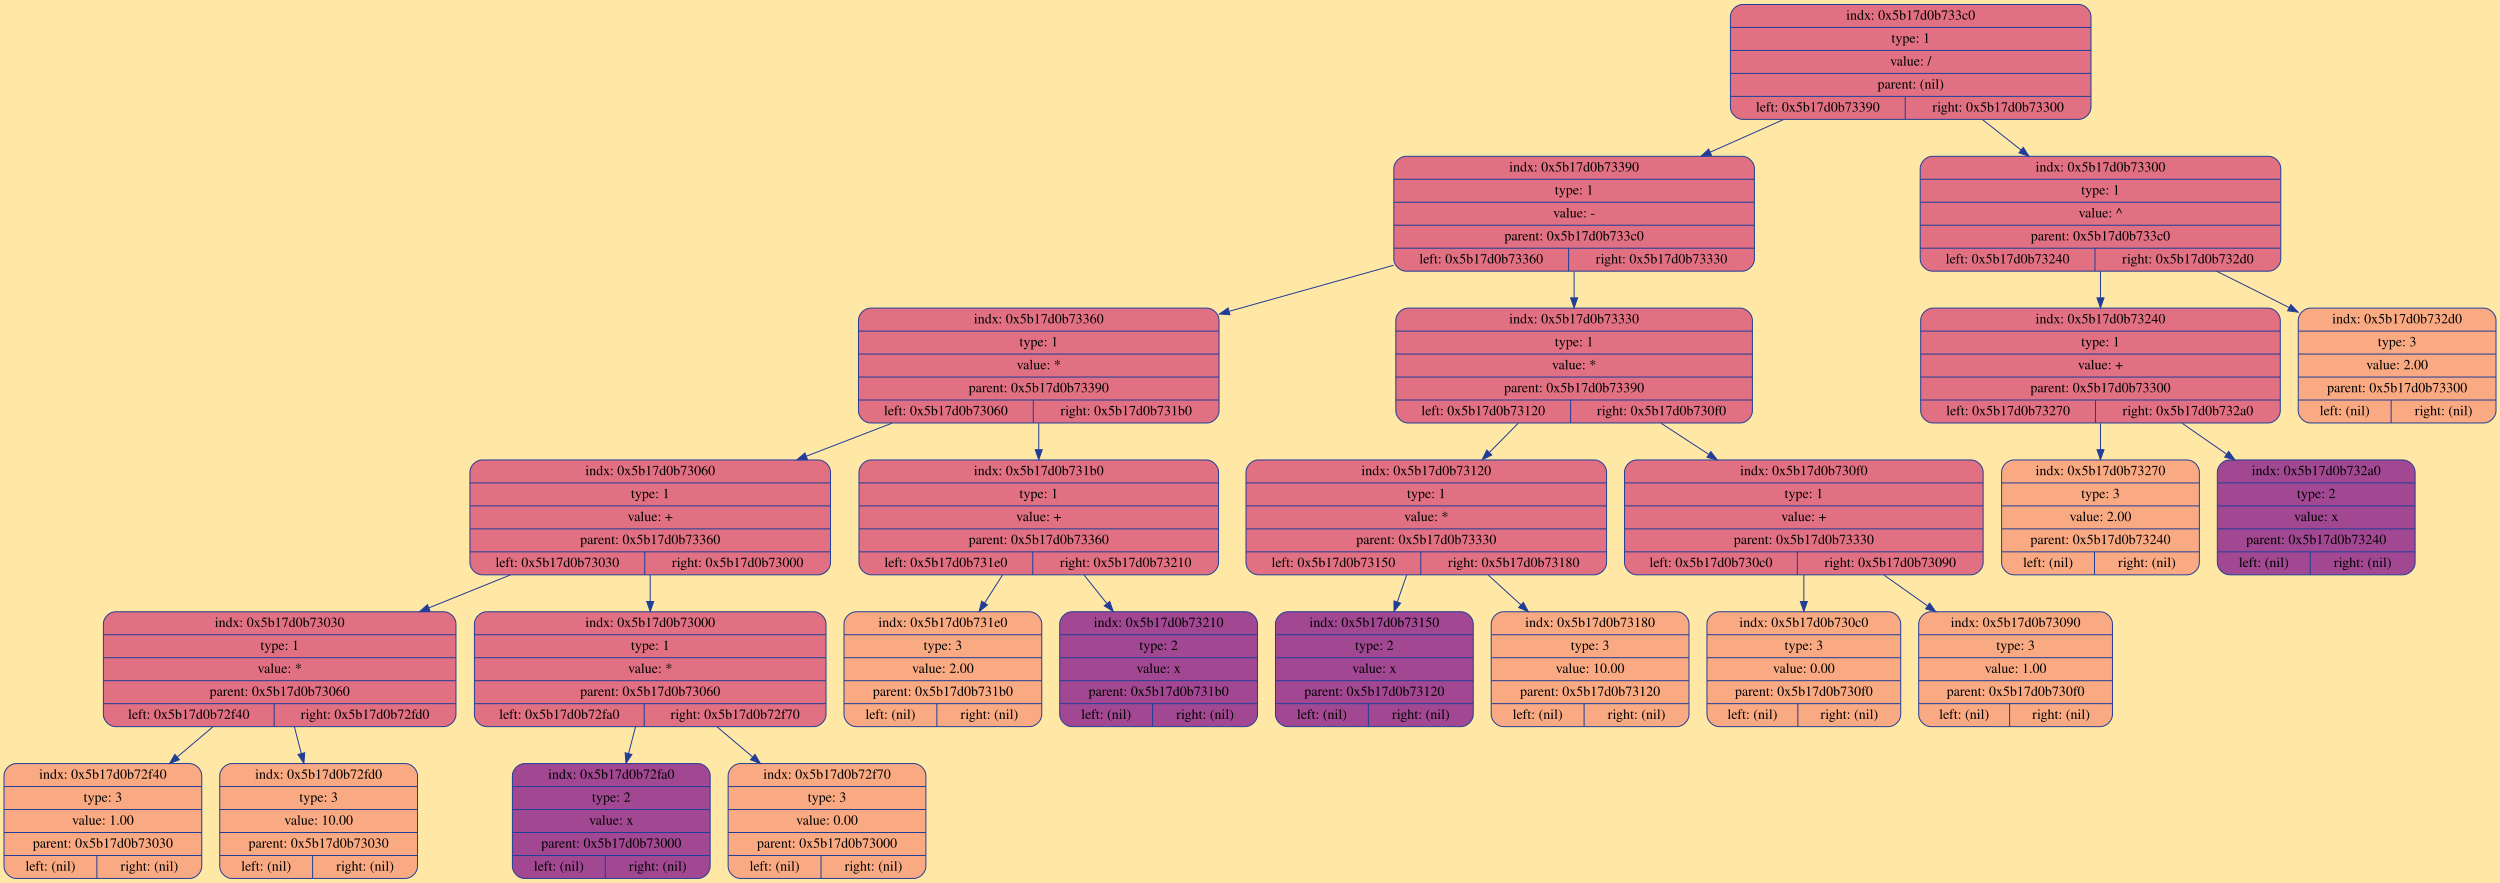
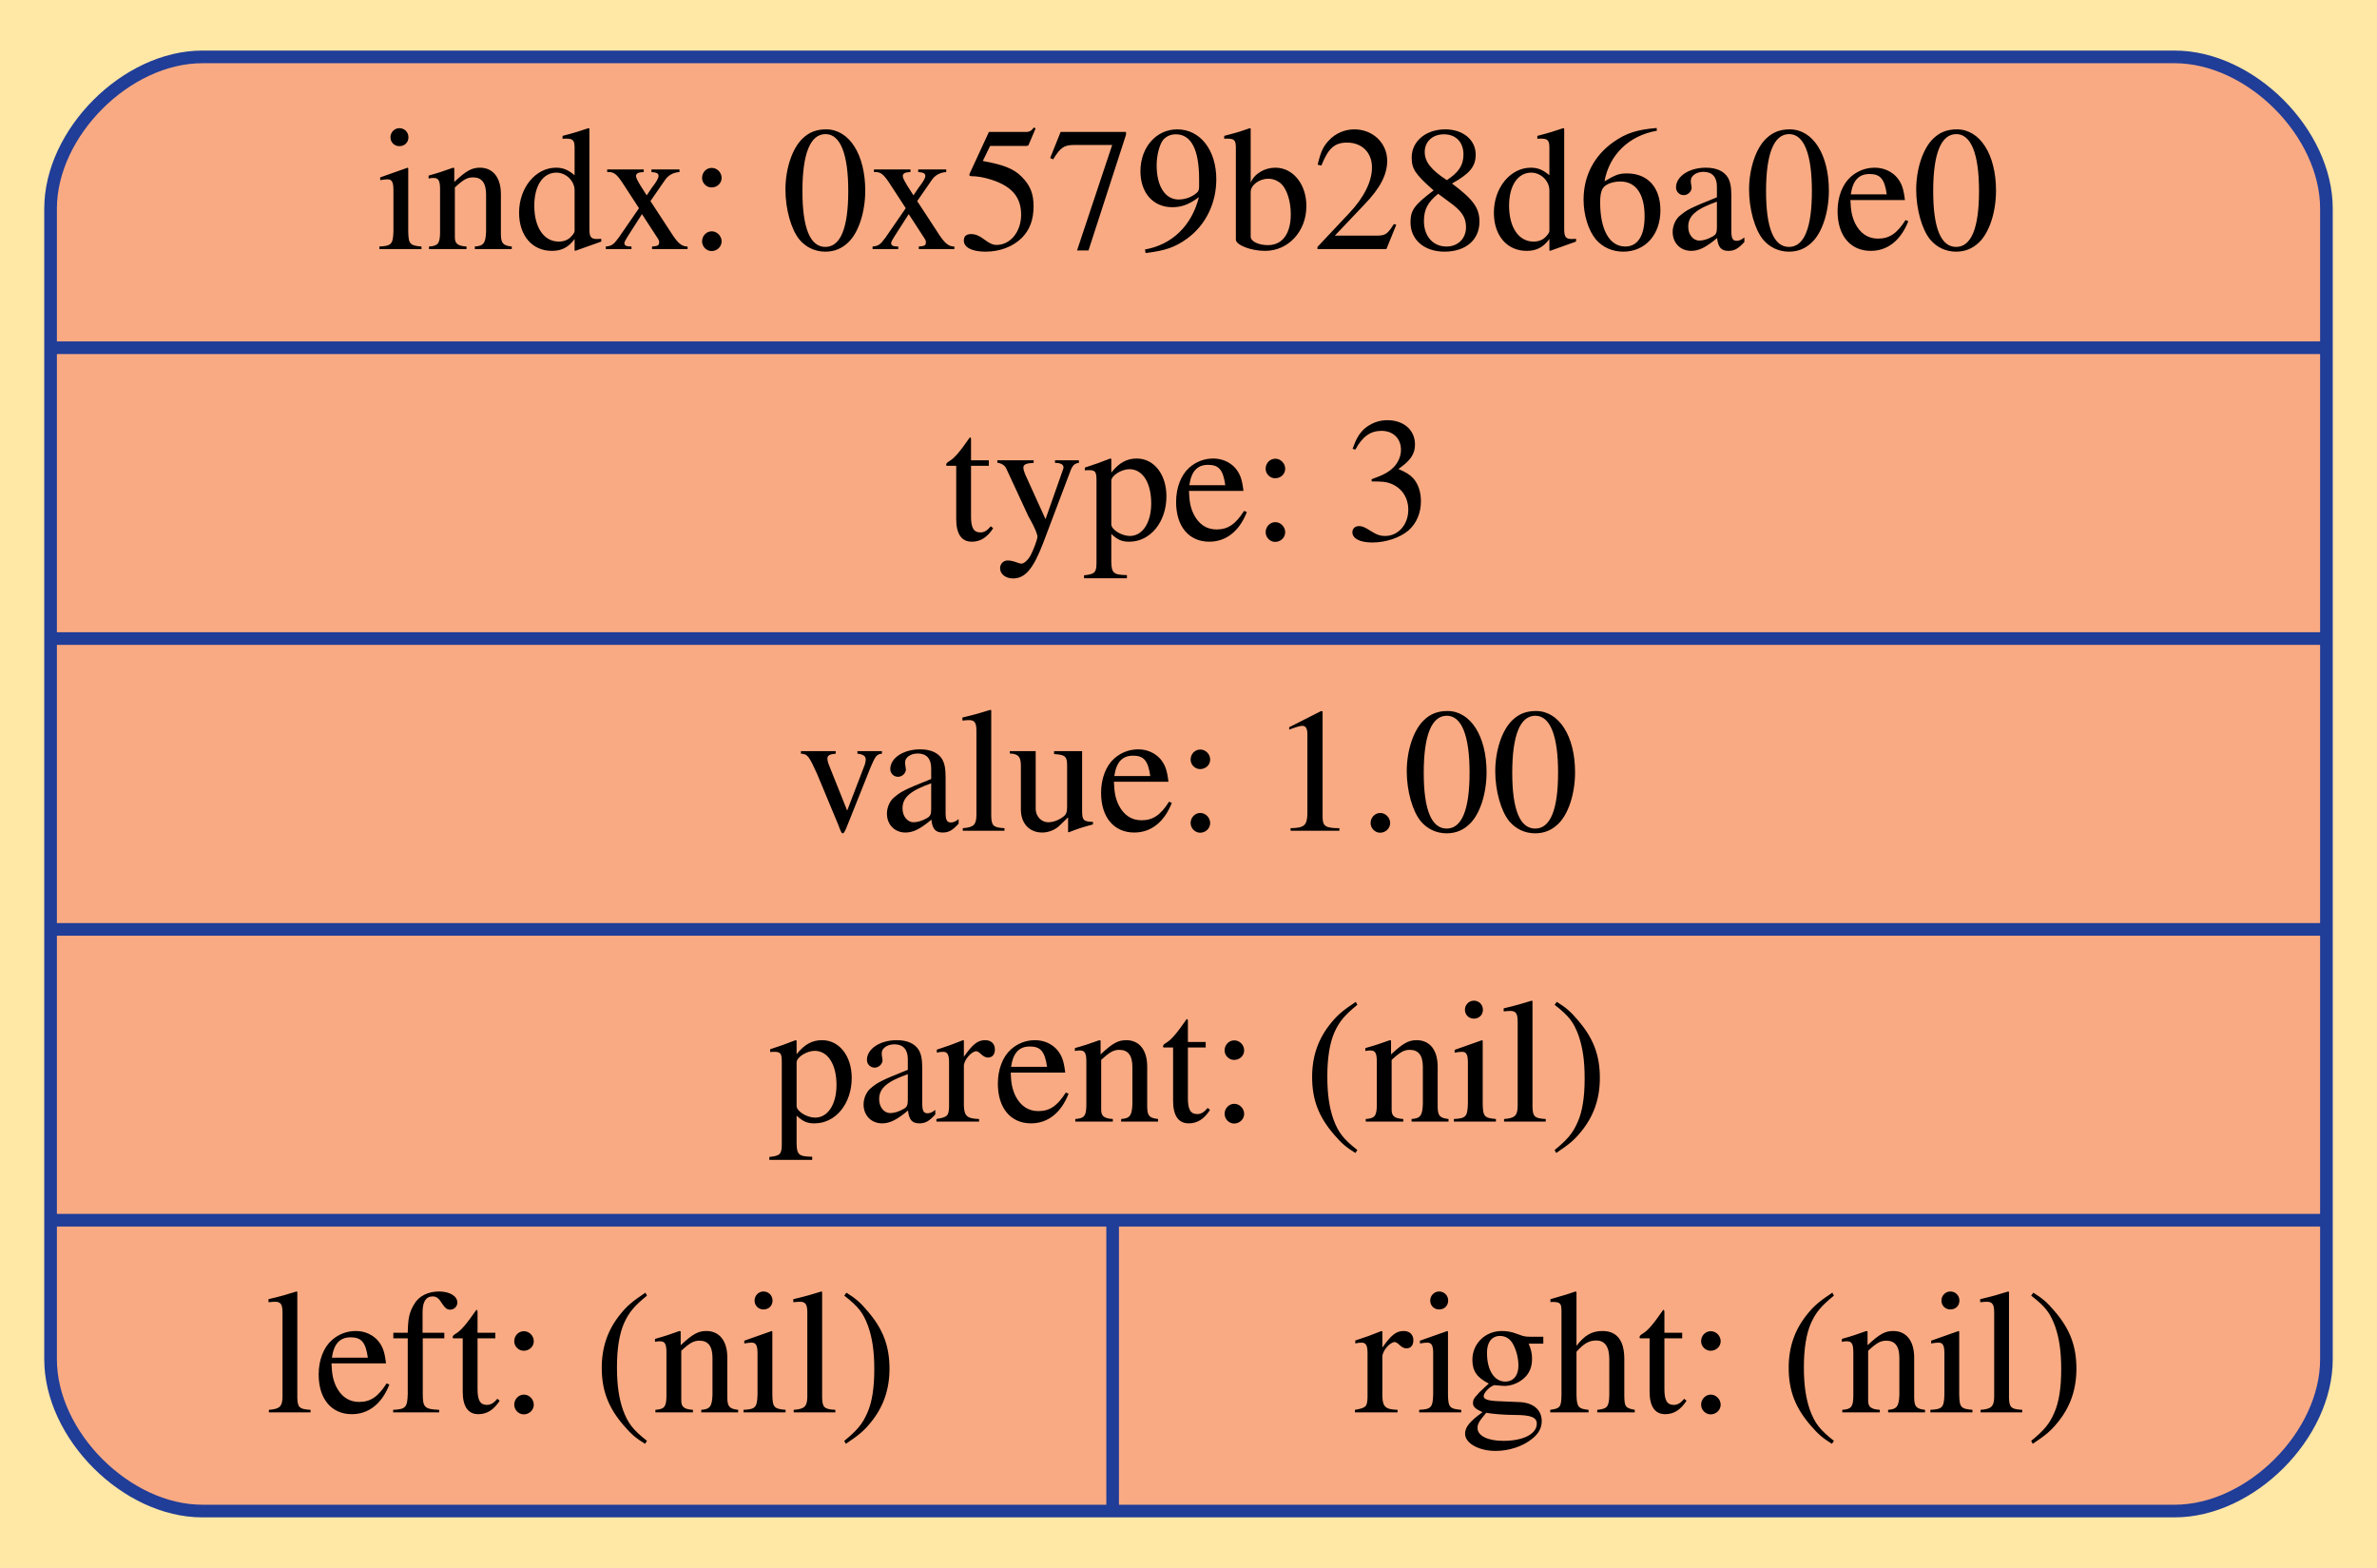
- <svg xmlns="http://www.w3.org/2000/svg" width="2503pt" height="884pt" viewBox="0.00 0.00 2503.00 884.00">
-   <g id="graph0" class="graph" transform="scale(1 1) rotate(0) translate(4 880)">
-     <polygon fill="#ffe7a5" stroke="transparent" points="-4,4 -4,-880 2499,-880 2499,4 -4,4" />
+ <svg xmlns="http://www.w3.org/2000/svg" width="188pt" height="124pt" viewBox="0.00 0.00 188.00 124.00">
+   <g id="graph0" class="graph" transform="scale(1 1) rotate(0) translate(4 120)">
+     <polygon fill="#ffe7a5" stroke="transparent" points="-4,4 -4,-120 184,-120 184,4 -4,4" />
    <g id="node1" class="node">
-       <path fill="#e07082" stroke="#203d98" d="M1740.5,-760.5C1740.5,-760.5 2077.5,-760.5 2077.5,-760.5 2083.5,-760.5 2089.5,-766.5 2089.5,-772.5 2089.5,-772.5 2089.5,-863.5 2089.5,-863.5 2089.5,-869.5 2083.5,-875.5 2077.5,-875.5 2077.5,-875.5 1740.5,-875.5 1740.5,-875.5 1734.5,-875.5 1728.5,-869.5 1728.5,-863.5 1728.5,-863.5 1728.5,-772.5 1728.5,-772.5 1728.5,-766.5 1734.5,-760.5 1740.5,-760.5" />
-       <text text-anchor="middle" x="1909" y="-860.3" font-family="Times,serif" font-size="14.00">indx: 0x5b17d0b733c0</text>
-       <polyline fill="none" stroke="#203d98" points="1728.5,-852.5 2089.5,-852.5 " />
-       <text text-anchor="middle" x="1909" y="-837.3" font-family="Times,serif" font-size="14.00">type: 1</text>
-       <polyline fill="none" stroke="#203d98" points="1728.5,-829.5 2089.5,-829.5 " />
-       <text text-anchor="middle" x="1909" y="-814.3" font-family="Times,serif" font-size="14.00">value: /</text>
-       <polyline fill="none" stroke="#203d98" points="1728.5,-806.5 2089.5,-806.5 " />
-       <text text-anchor="middle" x="1909" y="-791.3" font-family="Times,serif" font-size="14.00">parent: (nil)</text>
-       <polyline fill="none" stroke="#203d98" points="1728.5,-783.5 2089.5,-783.5 " />
-       <text text-anchor="middle" x="1816" y="-768.3" font-family="Times,serif" font-size="14.00">left: 0x5b17d0b73390</text>
-       <polyline fill="none" stroke="#203d98" points="1903.5,-760.5 1903.5,-783.5 " />
-       <text text-anchor="middle" x="1996.5" y="-768.3" font-family="Times,serif" font-size="14.00">right: 0x5b17d0b73300</text>
-     </g>
-     <g id="node2" class="node">
-       <path fill="#e07082" stroke="#203d98" d="M1403.5,-608.5C1403.5,-608.5 1740.5,-608.5 1740.5,-608.5 1746.5,-608.5 1752.5,-614.5 1752.5,-620.5 1752.5,-620.5 1752.5,-711.5 1752.5,-711.5 1752.5,-717.5 1746.5,-723.5 1740.5,-723.5 1740.5,-723.5 1403.5,-723.5 1403.5,-723.5 1397.5,-723.5 1391.5,-717.5 1391.5,-711.5 1391.5,-711.5 1391.5,-620.5 1391.5,-620.5 1391.5,-614.5 1397.5,-608.5 1403.5,-608.5" />
-       <text text-anchor="middle" x="1572" y="-708.3" font-family="Times,serif" font-size="14.00">indx: 0x5b17d0b73390</text>
-       <polyline fill="none" stroke="#203d98" points="1391.5,-700.5 1752.5,-700.5 " />
-       <text text-anchor="middle" x="1572" y="-685.3" font-family="Times,serif" font-size="14.00">type: 1</text>
-       <polyline fill="none" stroke="#203d98" points="1391.5,-677.5 1752.5,-677.5 " />
-       <text text-anchor="middle" x="1572" y="-662.3" font-family="Times,serif" font-size="14.00">value: -</text>
-       <polyline fill="none" stroke="#203d98" points="1391.5,-654.5 1752.5,-654.5 " />
-       <text text-anchor="middle" x="1572" y="-639.3" font-family="Times,serif" font-size="14.00">parent: 0x5b17d0b733c0</text>
-       <polyline fill="none" stroke="#203d98" points="1391.5,-631.5 1752.5,-631.5 " />
-       <text text-anchor="middle" x="1479" y="-616.3" font-family="Times,serif" font-size="14.00">left: 0x5b17d0b73360</text>
-       <polyline fill="none" stroke="#203d98" points="1566.5,-608.5 1566.5,-631.5 " />
-       <text text-anchor="middle" x="1659.5" y="-616.3" font-family="Times,serif" font-size="14.00">right: 0x5b17d0b73330</text>
-     </g>
-     <g id="edge1" class="edge">
-       <path fill="none" stroke="#203d98" d="M1781.59,-760.29C1757.63,-749.62 1732.48,-738.43 1708.26,-727.65" />
-       <polygon fill="#203d98" stroke="#203d98" points="1709.59,-724.41 1699.03,-723.54 1706.74,-730.8 1709.59,-724.41" />
-     </g>
-     <g id="node21" class="node">
-       <path fill="#e07082" stroke="#203d98" d="M1930.5,-608.5C1930.5,-608.5 2267.5,-608.5 2267.5,-608.5 2273.5,-608.5 2279.5,-614.5 2279.5,-620.5 2279.5,-620.5 2279.5,-711.5 2279.5,-711.5 2279.5,-717.5 2273.5,-723.5 2267.5,-723.5 2267.5,-723.5 1930.5,-723.5 1930.5,-723.5 1924.5,-723.5 1918.5,-717.5 1918.5,-711.5 1918.5,-711.5 1918.5,-620.5 1918.5,-620.5 1918.5,-614.5 1924.5,-608.5 1930.5,-608.5" />
-       <text text-anchor="middle" x="2099" y="-708.3" font-family="Times,serif" font-size="14.00">indx: 0x5b17d0b73300</text>
-       <polyline fill="none" stroke="#203d98" points="1918.5,-700.5 2279.5,-700.5 " />
-       <text text-anchor="middle" x="2099" y="-685.3" font-family="Times,serif" font-size="14.00">type: 1</text>
-       <polyline fill="none" stroke="#203d98" points="1918.5,-677.5 2279.5,-677.5 " />
-       <text text-anchor="middle" x="2099" y="-662.3" font-family="Times,serif" font-size="14.00">value: ^</text>
-       <polyline fill="none" stroke="#203d98" points="1918.5,-654.5 2279.5,-654.5 " />
-       <text text-anchor="middle" x="2099" y="-639.3" font-family="Times,serif" font-size="14.00">parent: 0x5b17d0b733c0</text>
-       <polyline fill="none" stroke="#203d98" points="1918.5,-631.5 2279.5,-631.5 " />
-       <text text-anchor="middle" x="2006" y="-616.3" font-family="Times,serif" font-size="14.00">left: 0x5b17d0b73240</text>
-       <polyline fill="none" stroke="#203d98" points="2093.5,-608.5 2093.5,-631.5 " />
-       <text text-anchor="middle" x="2186.5" y="-616.3" font-family="Times,serif" font-size="14.00">right: 0x5b17d0b732d0</text>
-     </g>
-     <g id="edge20" class="edge">
-       <path fill="none" stroke="#203d98" d="M1980.83,-760.29C1993.45,-750.33 2006.65,-739.91 2019.46,-729.79" />
-       <polygon fill="#203d98" stroke="#203d98" points="2021.7,-732.48 2027.38,-723.54 2017.37,-726.99 2021.7,-732.48" />
-     </g>
-     <g id="node3" class="node">
-       <path fill="#e07082" stroke="#203d98" d="M867.5,-456.5C867.5,-456.5 1204.5,-456.5 1204.5,-456.5 1210.5,-456.5 1216.5,-462.5 1216.5,-468.5 1216.5,-468.5 1216.5,-559.5 1216.5,-559.5 1216.5,-565.5 1210.5,-571.5 1204.5,-571.5 1204.5,-571.5 867.5,-571.5 867.5,-571.5 861.5,-571.5 855.5,-565.5 855.5,-559.5 855.5,-559.5 855.5,-468.5 855.5,-468.5 855.5,-462.5 861.5,-456.5 867.5,-456.5" />
-       <text text-anchor="middle" x="1036" y="-556.3" font-family="Times,serif" font-size="14.00">indx: 0x5b17d0b73360</text>
-       <polyline fill="none" stroke="#203d98" points="855.5,-548.5 1216.5,-548.5 " />
-       <text text-anchor="middle" x="1036" y="-533.3" font-family="Times,serif" font-size="14.00">type: 1</text>
-       <polyline fill="none" stroke="#203d98" points="855.5,-525.5 1216.5,-525.5 " />
-       <text text-anchor="middle" x="1036" y="-510.3" font-family="Times,serif" font-size="14.00">value: *</text>
-       <polyline fill="none" stroke="#203d98" points="855.5,-502.5 1216.5,-502.5 " />
-       <text text-anchor="middle" x="1036" y="-487.3" font-family="Times,serif" font-size="14.00">parent: 0x5b17d0b73390</text>
-       <polyline fill="none" stroke="#203d98" points="855.5,-479.5 1216.5,-479.5 " />
-       <text text-anchor="middle" x="943" y="-464.3" font-family="Times,serif" font-size="14.00">left: 0x5b17d0b73060</text>
-       <polyline fill="none" stroke="#203d98" points="1030.5,-456.5 1030.5,-479.5 " />
-       <text text-anchor="middle" x="1123.5" y="-464.3" font-family="Times,serif" font-size="14.00">right: 0x5b17d0b731b0</text>
-     </g>
-     <g id="edge2" class="edge">
-       <path fill="none" stroke="#203d98" d="M1391.28,-614.43C1338.35,-599.61 1280.32,-583.37 1226.79,-568.39" />
-       <polygon fill="#203d98" stroke="#203d98" points="1227.42,-564.93 1216.84,-565.61 1225.53,-571.68 1227.42,-564.93" />
-     </g>
-     <g id="node14" class="node">
-       <path fill="#e07082" stroke="#203d98" d="M1405.5,-456.5C1405.5,-456.5 1738.5,-456.5 1738.5,-456.5 1744.5,-456.5 1750.5,-462.5 1750.5,-468.5 1750.5,-468.5 1750.5,-559.5 1750.5,-559.5 1750.5,-565.5 1744.5,-571.5 1738.5,-571.5 1738.5,-571.5 1405.5,-571.5 1405.5,-571.5 1399.5,-571.5 1393.5,-565.5 1393.5,-559.5 1393.5,-559.5 1393.5,-468.5 1393.5,-468.5 1393.5,-462.5 1399.5,-456.5 1405.5,-456.5" />
-       <text text-anchor="middle" x="1572" y="-556.3" font-family="Times,serif" font-size="14.00">indx: 0x5b17d0b73330</text>
-       <polyline fill="none" stroke="#203d98" points="1393.5,-548.5 1750.5,-548.5 " />
-       <text text-anchor="middle" x="1572" y="-533.3" font-family="Times,serif" font-size="14.00">type: 1</text>
-       <polyline fill="none" stroke="#203d98" points="1393.5,-525.5 1750.5,-525.5 " />
-       <text text-anchor="middle" x="1572" y="-510.3" font-family="Times,serif" font-size="14.00">value: *</text>
-       <polyline fill="none" stroke="#203d98" points="1393.5,-502.5 1750.5,-502.5 " />
-       <text text-anchor="middle" x="1572" y="-487.3" font-family="Times,serif" font-size="14.00">parent: 0x5b17d0b73390</text>
-       <polyline fill="none" stroke="#203d98" points="1393.5,-479.5 1750.5,-479.5 " />
-       <text text-anchor="middle" x="1481" y="-464.3" font-family="Times,serif" font-size="14.00">left: 0x5b17d0b73120</text>
-       <polyline fill="none" stroke="#203d98" points="1568.5,-456.5 1568.5,-479.5 " />
-       <text text-anchor="middle" x="1659.5" y="-464.3" font-family="Times,serif" font-size="14.00">right: 0x5b17d0b730f0</text>
-     </g>
-     <g id="edge13" class="edge">
-       <path fill="none" stroke="#203d98" d="M1572,-608.29C1572,-599.7 1572,-590.78 1572,-582" />
-       <polygon fill="#203d98" stroke="#203d98" points="1575.5,-581.79 1572,-571.79 1568.5,-581.79 1575.5,-581.79" />
-     </g>
-     <g id="node4" class="node">
-       <path fill="#e07082" stroke="#203d98" d="M478.5,-304.5C478.5,-304.5 815.5,-304.5 815.5,-304.5 821.5,-304.5 827.5,-310.5 827.5,-316.5 827.5,-316.5 827.5,-407.5 827.5,-407.5 827.5,-413.5 821.5,-419.5 815.5,-419.5 815.5,-419.5 478.5,-419.5 478.5,-419.5 472.5,-419.5 466.5,-413.5 466.5,-407.5 466.5,-407.5 466.5,-316.5 466.5,-316.5 466.5,-310.5 472.5,-304.5 478.5,-304.5" />
-       <text text-anchor="middle" x="647" y="-404.3" font-family="Times,serif" font-size="14.00">indx: 0x5b17d0b73060</text>
-       <polyline fill="none" stroke="#203d98" points="466.5,-396.5 827.5,-396.5 " />
-       <text text-anchor="middle" x="647" y="-381.3" font-family="Times,serif" font-size="14.00">type: 1</text>
-       <polyline fill="none" stroke="#203d98" points="466.5,-373.5 827.5,-373.5 " />
-       <text text-anchor="middle" x="647" y="-358.3" font-family="Times,serif" font-size="14.00">value: +</text>
-       <polyline fill="none" stroke="#203d98" points="466.5,-350.5 827.5,-350.5 " />
-       <text text-anchor="middle" x="647" y="-335.3" font-family="Times,serif" font-size="14.00">parent: 0x5b17d0b73360</text>
-       <polyline fill="none" stroke="#203d98" points="466.5,-327.5 827.5,-327.5 " />
-       <text text-anchor="middle" x="554" y="-312.3" font-family="Times,serif" font-size="14.00">left: 0x5b17d0b73030</text>
-       <polyline fill="none" stroke="#203d98" points="641.5,-304.5 641.5,-327.5 " />
-       <text text-anchor="middle" x="734.5" y="-312.3" font-family="Times,serif" font-size="14.00">right: 0x5b17d0b73000</text>
-     </g>
-     <g id="edge3" class="edge">
-       <path fill="none" stroke="#203d98" d="M889.21,-456.4C861.17,-445.58 831.72,-434.23 803.39,-423.3" />
-       <polygon fill="#203d98" stroke="#203d98" points="804.42,-419.95 793.83,-419.62 801.9,-426.48 804.42,-419.95" />
-     </g>
-     <g id="node11" class="node">
-       <path fill="#e07082" stroke="#203d98" d="M868,-304.5C868,-304.5 1204,-304.5 1204,-304.5 1210,-304.5 1216,-310.5 1216,-316.5 1216,-316.5 1216,-407.5 1216,-407.5 1216,-413.5 1210,-419.5 1204,-419.5 1204,-419.5 868,-419.5 868,-419.5 862,-419.5 856,-413.5 856,-407.5 856,-407.5 856,-316.5 856,-316.5 856,-310.5 862,-304.5 868,-304.5" />
-       <text text-anchor="middle" x="1036" y="-404.3" font-family="Times,serif" font-size="14.00">indx: 0x5b17d0b731b0</text>
-       <polyline fill="none" stroke="#203d98" points="856,-396.5 1216,-396.5 " />
-       <text text-anchor="middle" x="1036" y="-381.3" font-family="Times,serif" font-size="14.00">type: 1</text>
-       <polyline fill="none" stroke="#203d98" points="856,-373.5 1216,-373.5 " />
-       <text text-anchor="middle" x="1036" y="-358.3" font-family="Times,serif" font-size="14.00">value: +</text>
-       <polyline fill="none" stroke="#203d98" points="856,-350.5 1216,-350.5 " />
-       <text text-anchor="middle" x="1036" y="-335.3" font-family="Times,serif" font-size="14.00">parent: 0x5b17d0b73360</text>
-       <polyline fill="none" stroke="#203d98" points="856,-327.5 1216,-327.5 " />
-       <text text-anchor="middle" x="943" y="-312.3" font-family="Times,serif" font-size="14.00">left: 0x5b17d0b731e0</text>
-       <polyline fill="none" stroke="#203d98" points="1030,-304.5 1030,-327.5 " />
-       <text text-anchor="middle" x="1123" y="-312.3" font-family="Times,serif" font-size="14.00">right: 0x5b17d0b73210</text>
-     </g>
-     <g id="edge10" class="edge">
-       <path fill="none" stroke="#203d98" d="M1036,-456.29C1036,-447.7 1036,-438.78 1036,-430" />
-       <polygon fill="#203d98" stroke="#203d98" points="1039.5,-429.79 1036,-419.79 1032.5,-429.79 1039.5,-429.79" />
-     </g>
-     <g id="node5" class="node">
-       <path fill="#e07082" stroke="#203d98" d="M111.5,-152.5C111.5,-152.5 440.5,-152.5 440.5,-152.5 446.5,-152.5 452.5,-158.5 452.5,-164.5 452.5,-164.5 452.5,-255.5 452.5,-255.5 452.5,-261.5 446.5,-267.5 440.5,-267.5 440.5,-267.5 111.5,-267.5 111.5,-267.5 105.5,-267.5 99.5,-261.5 99.5,-255.5 99.5,-255.5 99.5,-164.5 99.5,-164.5 99.5,-158.5 105.5,-152.5 111.5,-152.5" />
-       <text text-anchor="middle" x="276" y="-252.3" font-family="Times,serif" font-size="14.00">indx: 0x5b17d0b73030</text>
-       <polyline fill="none" stroke="#203d98" points="99.5,-244.5 452.5,-244.5 " />
-       <text text-anchor="middle" x="276" y="-229.3" font-family="Times,serif" font-size="14.00">type: 1</text>
-       <polyline fill="none" stroke="#203d98" points="99.5,-221.5 452.5,-221.5 " />
-       <text text-anchor="middle" x="276" y="-206.3" font-family="Times,serif" font-size="14.00">value: *</text>
-       <polyline fill="none" stroke="#203d98" points="99.5,-198.5 452.5,-198.5 " />
-       <text text-anchor="middle" x="276" y="-183.3" font-family="Times,serif" font-size="14.00">parent: 0x5b17d0b73060</text>
-       <polyline fill="none" stroke="#203d98" points="99.5,-175.5 452.5,-175.5 " />
-       <text text-anchor="middle" x="185" y="-160.3" font-family="Times,serif" font-size="14.00">left: 0x5b17d0b72f40</text>
-       <polyline fill="none" stroke="#203d98" points="270.5,-152.5 270.5,-175.5 " />
-       <text text-anchor="middle" x="361.5" y="-160.3" font-family="Times,serif" font-size="14.00">right: 0x5b17d0b72fd0</text>
-     </g>
-     <g id="edge4" class="edge">
-       <path fill="none" stroke="#203d98" d="M507.01,-304.4C480.38,-293.63 452.41,-282.33 425.5,-271.45" />
-       <polygon fill="#203d98" stroke="#203d98" points="426.61,-268.12 416.03,-267.62 423.99,-274.61 426.61,-268.12" />
-     </g>
-     <g id="node8" class="node">
-       <path fill="#e07082" stroke="#203d98" d="M483,-152.5C483,-152.5 811,-152.5 811,-152.5 817,-152.5 823,-158.5 823,-164.5 823,-164.5 823,-255.5 823,-255.5 823,-261.5 817,-267.5 811,-267.5 811,-267.5 483,-267.5 483,-267.5 477,-267.5 471,-261.5 471,-255.5 471,-255.5 471,-164.5 471,-164.5 471,-158.5 477,-152.5 483,-152.5" />
-       <text text-anchor="middle" x="647" y="-252.3" font-family="Times,serif" font-size="14.00">indx: 0x5b17d0b73000</text>
-       <polyline fill="none" stroke="#203d98" points="471,-244.5 823,-244.5 " />
-       <text text-anchor="middle" x="647" y="-229.3" font-family="Times,serif" font-size="14.00">type: 1</text>
-       <polyline fill="none" stroke="#203d98" points="471,-221.5 823,-221.5 " />
-       <text text-anchor="middle" x="647" y="-206.3" font-family="Times,serif" font-size="14.00">value: *</text>
-       <polyline fill="none" stroke="#203d98" points="471,-198.5 823,-198.5 " />
-       <text text-anchor="middle" x="647" y="-183.3" font-family="Times,serif" font-size="14.00">parent: 0x5b17d0b73060</text>
-       <polyline fill="none" stroke="#203d98" points="471,-175.5 823,-175.5 " />
-       <text text-anchor="middle" x="556" y="-160.3" font-family="Times,serif" font-size="14.00">left: 0x5b17d0b72fa0</text>
-       <polyline fill="none" stroke="#203d98" points="641,-152.5 641,-175.5 " />
-       <text text-anchor="middle" x="732" y="-160.3" font-family="Times,serif" font-size="14.00">right: 0x5b17d0b72f70</text>
-     </g>
-     <g id="edge7" class="edge">
-       <path fill="none" stroke="#203d98" d="M647,-304.29C647,-295.7 647,-286.78 647,-278" />
-       <polygon fill="#203d98" stroke="#203d98" points="650.5,-277.79 647,-267.79 643.5,-277.79 650.5,-277.79" />
-     </g>
-     <g id="node6" class="node">
-       <path fill="#faaa82" stroke="#203d98" d="M12,-0.5C12,-0.5 186,-0.5 186,-0.5 192,-0.5 198,-6.5 198,-12.5 198,-12.5 198,-103.5 198,-103.5 198,-109.5 192,-115.5 186,-115.5 186,-115.5 12,-115.5 12,-115.5 6,-115.5 0,-109.5 0,-103.5 0,-103.5 0,-12.5 0,-12.5 0,-6.5 6,-0.5 12,-0.5" />
-       <text text-anchor="middle" x="99" y="-100.3" font-family="Times,serif" font-size="14.00">indx: 0x5b17d0b72f40</text>
-       <polyline fill="none" stroke="#203d98" points="0,-92.5 198,-92.5 " />
-       <text text-anchor="middle" x="99" y="-77.3" font-family="Times,serif" font-size="14.00">type: 3</text>
-       <polyline fill="none" stroke="#203d98" points="0,-69.5 198,-69.5 " />
-       <text text-anchor="middle" x="99" y="-54.3" font-family="Times,serif" font-size="14.00">value: 1.00</text>
-       <polyline fill="none" stroke="#203d98" points="0,-46.5 198,-46.5 " />
-       <text text-anchor="middle" x="99" y="-31.3" font-family="Times,serif" font-size="14.00">parent: 0x5b17d0b73030</text>
-       <polyline fill="none" stroke="#203d98" points="0,-23.5 198,-23.5 " />
-       <text text-anchor="middle" x="46.5" y="-8.3" font-family="Times,serif" font-size="14.00">left: (nil)</text>
-       <polyline fill="none" stroke="#203d98" points="93,-0.5 93,-23.5 " />
-       <text text-anchor="middle" x="145.5" y="-8.3" font-family="Times,serif" font-size="14.00">right: (nil)</text>
-     </g>
-     <g id="edge5" class="edge">
-       <path fill="none" stroke="#203d98" d="M209.08,-152.29C197.44,-142.42 185.26,-132.11 173.43,-122.08" />
-       <polygon fill="#203d98" stroke="#203d98" points="175.61,-119.34 165.72,-115.54 171.08,-124.68 175.61,-119.34" />
-     </g>
-     <g id="node7" class="node">
-       <path fill="#faaa82" stroke="#203d98" d="M228,-0.5C228,-0.5 402,-0.5 402,-0.5 408,-0.5 414,-6.5 414,-12.5 414,-12.5 414,-103.5 414,-103.5 414,-109.5 408,-115.5 402,-115.5 402,-115.5 228,-115.5 228,-115.5 222,-115.5 216,-109.5 216,-103.5 216,-103.5 216,-12.5 216,-12.5 216,-6.5 222,-0.5 228,-0.5" />
-       <text text-anchor="middle" x="315" y="-100.3" font-family="Times,serif" font-size="14.00">indx: 0x5b17d0b72fd0</text>
-       <polyline fill="none" stroke="#203d98" points="216,-92.5 414,-92.5 " />
-       <text text-anchor="middle" x="315" y="-77.3" font-family="Times,serif" font-size="14.00">type: 3</text>
-       <polyline fill="none" stroke="#203d98" points="216,-69.5 414,-69.5 " />
-       <text text-anchor="middle" x="315" y="-54.3" font-family="Times,serif" font-size="14.00">value: 10.00</text>
-       <polyline fill="none" stroke="#203d98" points="216,-46.5 414,-46.5 " />
-       <text text-anchor="middle" x="315" y="-31.3" font-family="Times,serif" font-size="14.00">parent: 0x5b17d0b73030</text>
-       <polyline fill="none" stroke="#203d98" points="216,-23.5 414,-23.5 " />
-       <text text-anchor="middle" x="262.5" y="-8.3" font-family="Times,serif" font-size="14.00">left: (nil)</text>
-       <polyline fill="none" stroke="#203d98" points="309,-0.5 309,-23.5 " />
-       <text text-anchor="middle" x="361.5" y="-8.3" font-family="Times,serif" font-size="14.00">right: (nil)</text>
-     </g>
-     <g id="edge6" class="edge">
-       <path fill="none" stroke="#203d98" d="M290.74,-152.29C293,-143.61 295.35,-134.58 297.65,-125.71" />
-       <polygon fill="#203d98" stroke="#203d98" points="301.11,-126.35 300.23,-115.79 294.33,-124.59 301.11,-126.35" />
-     </g>
-     <g id="node9" class="node">
-       <path fill="#a24892" stroke="#203d98" d="M521,-0.5C521,-0.5 695,-0.5 695,-0.5 701,-0.5 707,-6.5 707,-12.5 707,-12.5 707,-103.5 707,-103.5 707,-109.5 701,-115.5 695,-115.5 695,-115.5 521,-115.5 521,-115.5 515,-115.5 509,-109.5 509,-103.5 509,-103.5 509,-12.5 509,-12.5 509,-6.5 515,-0.5 521,-0.5" />
-       <text text-anchor="middle" x="608" y="-100.3" font-family="Times,serif" font-size="14.00">indx: 0x5b17d0b72fa0</text>
-       <polyline fill="none" stroke="#203d98" points="509,-92.5 707,-92.5 " />
-       <text text-anchor="middle" x="608" y="-77.3" font-family="Times,serif" font-size="14.00">type: 2</text>
-       <polyline fill="none" stroke="#203d98" points="509,-69.5 707,-69.5 " />
-       <text text-anchor="middle" x="608" y="-54.3" font-family="Times,serif" font-size="14.00">value: x</text>
-       <polyline fill="none" stroke="#203d98" points="509,-46.5 707,-46.5 " />
-       <text text-anchor="middle" x="608" y="-31.3" font-family="Times,serif" font-size="14.00">parent: 0x5b17d0b73000</text>
-       <polyline fill="none" stroke="#203d98" points="509,-23.5 707,-23.5 " />
-       <text text-anchor="middle" x="555.5" y="-8.3" font-family="Times,serif" font-size="14.00">left: (nil)</text>
-       <polyline fill="none" stroke="#203d98" points="602,-0.5 602,-23.5 " />
-       <text text-anchor="middle" x="654.5" y="-8.3" font-family="Times,serif" font-size="14.00">right: (nil)</text>
-     </g>
-     <g id="edge8" class="edge">
-       <path fill="none" stroke="#203d98" d="M632.26,-152.29C630,-143.61 627.65,-134.58 625.35,-125.71" />
-       <polygon fill="#203d98" stroke="#203d98" points="628.67,-124.59 622.77,-115.79 621.89,-126.35 628.67,-124.59" />
-     </g>
-     <g id="node10" class="node">
-       <path fill="#faaa82" stroke="#203d98" d="M737,-0.5C737,-0.5 911,-0.5 911,-0.5 917,-0.5 923,-6.5 923,-12.5 923,-12.5 923,-103.5 923,-103.5 923,-109.5 917,-115.5 911,-115.5 911,-115.5 737,-115.5 737,-115.5 731,-115.5 725,-109.5 725,-103.5 725,-103.5 725,-12.5 725,-12.5 725,-6.5 731,-0.5 737,-0.5" />
-       <text text-anchor="middle" x="824" y="-100.3" font-family="Times,serif" font-size="14.00">indx: 0x5b17d0b72f70</text>
-       <polyline fill="none" stroke="#203d98" points="725,-92.5 923,-92.5 " />
-       <text text-anchor="middle" x="824" y="-77.3" font-family="Times,serif" font-size="14.00">type: 3</text>
-       <polyline fill="none" stroke="#203d98" points="725,-69.5 923,-69.5 " />
-       <text text-anchor="middle" x="824" y="-54.3" font-family="Times,serif" font-size="14.00">value: 0.00</text>
-       <polyline fill="none" stroke="#203d98" points="725,-46.5 923,-46.5 " />
-       <text text-anchor="middle" x="824" y="-31.3" font-family="Times,serif" font-size="14.00">parent: 0x5b17d0b73000</text>
-       <polyline fill="none" stroke="#203d98" points="725,-23.5 923,-23.5 " />
-       <text text-anchor="middle" x="771.5" y="-8.3" font-family="Times,serif" font-size="14.00">left: (nil)</text>
-       <polyline fill="none" stroke="#203d98" points="818,-0.5 818,-23.5 " />
-       <text text-anchor="middle" x="870.5" y="-8.3" font-family="Times,serif" font-size="14.00">right: (nil)</text>
-     </g>
-     <g id="edge9" class="edge">
-       <path fill="none" stroke="#203d98" d="M713.92,-152.29C725.56,-142.42 737.74,-132.11 749.57,-122.08" />
-       <polygon fill="#203d98" stroke="#203d98" points="751.92,-124.68 757.28,-115.54 747.39,-119.34 751.92,-124.68" />
-     </g>
-     <g id="node12" class="node">
-       <path fill="#faaa82" stroke="#203d98" d="M853,-152.5C853,-152.5 1027,-152.5 1027,-152.5 1033,-152.5 1039,-158.5 1039,-164.5 1039,-164.5 1039,-255.5 1039,-255.5 1039,-261.5 1033,-267.5 1027,-267.5 1027,-267.5 853,-267.5 853,-267.5 847,-267.5 841,-261.5 841,-255.5 841,-255.5 841,-164.5 841,-164.5 841,-158.5 847,-152.5 853,-152.5" />
-       <text text-anchor="middle" x="940" y="-252.3" font-family="Times,serif" font-size="14.00">indx: 0x5b17d0b731e0</text>
-       <polyline fill="none" stroke="#203d98" points="841,-244.5 1039,-244.5 " />
-       <text text-anchor="middle" x="940" y="-229.3" font-family="Times,serif" font-size="14.00">type: 3</text>
-       <polyline fill="none" stroke="#203d98" points="841,-221.5 1039,-221.5 " />
-       <text text-anchor="middle" x="940" y="-206.3" font-family="Times,serif" font-size="14.00">value: 2.00</text>
-       <polyline fill="none" stroke="#203d98" points="841,-198.5 1039,-198.5 " />
-       <text text-anchor="middle" x="940" y="-183.3" font-family="Times,serif" font-size="14.00">parent: 0x5b17d0b731b0</text>
-       <polyline fill="none" stroke="#203d98" points="841,-175.5 1039,-175.5 " />
-       <text text-anchor="middle" x="887.5" y="-160.3" font-family="Times,serif" font-size="14.00">left: (nil)</text>
-       <polyline fill="none" stroke="#203d98" points="934,-152.5 934,-175.5 " />
-       <text text-anchor="middle" x="986.5" y="-160.3" font-family="Times,serif" font-size="14.00">right: (nil)</text>
-     </g>
-     <g id="edge11" class="edge">
-       <path fill="none" stroke="#203d98" d="M999.71,-304.29C993.85,-295.14 987.75,-285.61 981.78,-276.28" />
-       <polygon fill="#203d98" stroke="#203d98" points="984.68,-274.32 976.34,-267.79 978.79,-278.1 984.68,-274.32" />
-     </g>
-     <g id="node13" class="node">
-       <path fill="#a24892" stroke="#203d98" d="M1069,-152.5C1069,-152.5 1243,-152.5 1243,-152.5 1249,-152.5 1255,-158.5 1255,-164.5 1255,-164.5 1255,-255.5 1255,-255.5 1255,-261.5 1249,-267.5 1243,-267.5 1243,-267.5 1069,-267.5 1069,-267.5 1063,-267.5 1057,-261.5 1057,-255.5 1057,-255.5 1057,-164.5 1057,-164.5 1057,-158.5 1063,-152.5 1069,-152.5" />
-       <text text-anchor="middle" x="1156" y="-252.3" font-family="Times,serif" font-size="14.00">indx: 0x5b17d0b73210</text>
-       <polyline fill="none" stroke="#203d98" points="1057,-244.5 1255,-244.5 " />
-       <text text-anchor="middle" x="1156" y="-229.3" font-family="Times,serif" font-size="14.00">type: 2</text>
-       <polyline fill="none" stroke="#203d98" points="1057,-221.5 1255,-221.5 " />
-       <text text-anchor="middle" x="1156" y="-206.3" font-family="Times,serif" font-size="14.00">value: x</text>
-       <polyline fill="none" stroke="#203d98" points="1057,-198.5 1255,-198.5 " />
-       <text text-anchor="middle" x="1156" y="-183.3" font-family="Times,serif" font-size="14.00">parent: 0x5b17d0b731b0</text>
-       <polyline fill="none" stroke="#203d98" points="1057,-175.5 1255,-175.5 " />
-       <text text-anchor="middle" x="1103.5" y="-160.3" font-family="Times,serif" font-size="14.00">left: (nil)</text>
-       <polyline fill="none" stroke="#203d98" points="1150,-152.5 1150,-175.5 " />
-       <text text-anchor="middle" x="1202.5" y="-160.3" font-family="Times,serif" font-size="14.00">right: (nil)</text>
-     </g>
-     <g id="edge12" class="edge">
-       <path fill="none" stroke="#203d98" d="M1081.37,-304.29C1088.83,-294.96 1096.62,-285.22 1104.23,-275.71" />
-       <polygon fill="#203d98" stroke="#203d98" points="1107.06,-277.78 1110.57,-267.79 1101.59,-273.41 1107.06,-277.78" />
-     </g>
-     <g id="node15" class="node">
-       <path fill="#e07082" stroke="#203d98" d="M1255.5,-304.5C1255.5,-304.5 1592.5,-304.5 1592.5,-304.5 1598.5,-304.5 1604.5,-310.5 1604.5,-316.5 1604.5,-316.5 1604.5,-407.5 1604.5,-407.5 1604.5,-413.5 1598.5,-419.5 1592.5,-419.5 1592.5,-419.5 1255.5,-419.5 1255.5,-419.5 1249.5,-419.5 1243.5,-413.5 1243.5,-407.5 1243.5,-407.5 1243.5,-316.5 1243.5,-316.5 1243.5,-310.5 1249.5,-304.5 1255.5,-304.5" />
-       <text text-anchor="middle" x="1424" y="-404.3" font-family="Times,serif" font-size="14.00">indx: 0x5b17d0b73120</text>
-       <polyline fill="none" stroke="#203d98" points="1243.5,-396.5 1604.5,-396.5 " />
-       <text text-anchor="middle" x="1424" y="-381.3" font-family="Times,serif" font-size="14.00">type: 1</text>
-       <polyline fill="none" stroke="#203d98" points="1243.5,-373.5 1604.5,-373.5 " />
-       <text text-anchor="middle" x="1424" y="-358.3" font-family="Times,serif" font-size="14.00">value: *</text>
-       <polyline fill="none" stroke="#203d98" points="1243.5,-350.5 1604.5,-350.5 " />
-       <text text-anchor="middle" x="1424" y="-335.3" font-family="Times,serif" font-size="14.00">parent: 0x5b17d0b73330</text>
-       <polyline fill="none" stroke="#203d98" points="1243.5,-327.5 1604.5,-327.5 " />
-       <text text-anchor="middle" x="1331" y="-312.3" font-family="Times,serif" font-size="14.00">left: 0x5b17d0b73150</text>
-       <polyline fill="none" stroke="#203d98" points="1418.5,-304.5 1418.5,-327.5 " />
-       <text text-anchor="middle" x="1511.5" y="-312.3" font-family="Times,serif" font-size="14.00">right: 0x5b17d0b73180</text>
-     </g>
-     <g id="edge14" class="edge">
-       <path fill="none" stroke="#203d98" d="M1516.05,-456.29C1506.65,-446.77 1496.85,-436.83 1487.29,-427.14" />
-       <polygon fill="#203d98" stroke="#203d98" points="1489.55,-424.45 1480.03,-419.79 1484.56,-429.37 1489.55,-424.45" />
-     </g>
-     <g id="node18" class="node">
-       <path fill="#e07082" stroke="#203d98" d="M1634.5,-304.5C1634.5,-304.5 1969.5,-304.5 1969.5,-304.5 1975.5,-304.5 1981.5,-310.5 1981.5,-316.5 1981.5,-316.5 1981.5,-407.5 1981.5,-407.5 1981.5,-413.5 1975.5,-419.5 1969.5,-419.5 1969.5,-419.5 1634.5,-419.5 1634.5,-419.5 1628.5,-419.5 1622.5,-413.5 1622.5,-407.5 1622.5,-407.5 1622.5,-316.5 1622.5,-316.5 1622.5,-310.5 1628.5,-304.5 1634.5,-304.5" />
-       <text text-anchor="middle" x="1802" y="-404.3" font-family="Times,serif" font-size="14.00">indx: 0x5b17d0b730f0</text>
-       <polyline fill="none" stroke="#203d98" points="1622.5,-396.5 1981.5,-396.5 " />
-       <text text-anchor="middle" x="1802" y="-381.3" font-family="Times,serif" font-size="14.00">type: 1</text>
-       <polyline fill="none" stroke="#203d98" points="1622.5,-373.5 1981.5,-373.5 " />
-       <text text-anchor="middle" x="1802" y="-358.3" font-family="Times,serif" font-size="14.00">value: +</text>
-       <polyline fill="none" stroke="#203d98" points="1622.5,-350.5 1981.5,-350.5 " />
-       <text text-anchor="middle" x="1802" y="-335.3" font-family="Times,serif" font-size="14.00">parent: 0x5b17d0b73330</text>
-       <polyline fill="none" stroke="#203d98" points="1622.5,-327.5 1981.5,-327.5 " />
-       <text text-anchor="middle" x="1709" y="-312.3" font-family="Times,serif" font-size="14.00">left: 0x5b17d0b730c0</text>
-       <polyline fill="none" stroke="#203d98" points="1795.5,-304.5 1795.5,-327.5 " />
-       <text text-anchor="middle" x="1888.5" y="-312.3" font-family="Times,serif" font-size="14.00">right: 0x5b17d0b73090</text>
-     </g>
-     <g id="edge17" class="edge">
-       <path fill="none" stroke="#203d98" d="M1658.95,-456.29C1674.52,-446.14 1690.81,-435.52 1706.6,-425.22" />
-       <polygon fill="#203d98" stroke="#203d98" points="1708.84,-427.93 1715.31,-419.54 1705.02,-422.07 1708.84,-427.93" />
-     </g>
-     <g id="node16" class="node">
-       <path fill="#a24892" stroke="#203d98" d="M1285,-152.5C1285,-152.5 1459,-152.5 1459,-152.5 1465,-152.5 1471,-158.5 1471,-164.5 1471,-164.5 1471,-255.5 1471,-255.5 1471,-261.5 1465,-267.5 1459,-267.5 1459,-267.5 1285,-267.5 1285,-267.5 1279,-267.5 1273,-261.5 1273,-255.5 1273,-255.5 1273,-164.5 1273,-164.5 1273,-158.5 1279,-152.5 1285,-152.5" />
-       <text text-anchor="middle" x="1372" y="-252.3" font-family="Times,serif" font-size="14.00">indx: 0x5b17d0b73150</text>
-       <polyline fill="none" stroke="#203d98" points="1273,-244.5 1471,-244.5 " />
-       <text text-anchor="middle" x="1372" y="-229.3" font-family="Times,serif" font-size="14.00">type: 2</text>
-       <polyline fill="none" stroke="#203d98" points="1273,-221.5 1471,-221.5 " />
-       <text text-anchor="middle" x="1372" y="-206.3" font-family="Times,serif" font-size="14.00">value: x</text>
-       <polyline fill="none" stroke="#203d98" points="1273,-198.5 1471,-198.5 " />
-       <text text-anchor="middle" x="1372" y="-183.3" font-family="Times,serif" font-size="14.00">parent: 0x5b17d0b73120</text>
-       <polyline fill="none" stroke="#203d98" points="1273,-175.5 1471,-175.5 " />
-       <text text-anchor="middle" x="1319.5" y="-160.3" font-family="Times,serif" font-size="14.00">left: (nil)</text>
-       <polyline fill="none" stroke="#203d98" points="1366,-152.5 1366,-175.5 " />
-       <text text-anchor="middle" x="1418.5" y="-160.3" font-family="Times,serif" font-size="14.00">right: (nil)</text>
-     </g>
-     <g id="edge15" class="edge">
-       <path fill="none" stroke="#203d98" d="M1404.34,-304.29C1401.3,-295.52 1398.13,-286.39 1395.03,-277.43" />
-       <polygon fill="#203d98" stroke="#203d98" points="1398.27,-276.09 1391.69,-267.79 1391.66,-278.38 1398.27,-276.09" />
-     </g>
-     <g id="node17" class="node">
-       <path fill="#faaa82" stroke="#203d98" d="M1501,-152.5C1501,-152.5 1675,-152.5 1675,-152.5 1681,-152.5 1687,-158.5 1687,-164.5 1687,-164.5 1687,-255.5 1687,-255.5 1687,-261.5 1681,-267.5 1675,-267.5 1675,-267.5 1501,-267.5 1501,-267.5 1495,-267.5 1489,-261.5 1489,-255.5 1489,-255.5 1489,-164.5 1489,-164.5 1489,-158.5 1495,-152.5 1501,-152.5" />
-       <text text-anchor="middle" x="1588" y="-252.3" font-family="Times,serif" font-size="14.00">indx: 0x5b17d0b73180</text>
-       <polyline fill="none" stroke="#203d98" points="1489,-244.5 1687,-244.5 " />
-       <text text-anchor="middle" x="1588" y="-229.3" font-family="Times,serif" font-size="14.00">type: 3</text>
-       <polyline fill="none" stroke="#203d98" points="1489,-221.5 1687,-221.5 " />
-       <text text-anchor="middle" x="1588" y="-206.3" font-family="Times,serif" font-size="14.00">value: 10.00</text>
-       <polyline fill="none" stroke="#203d98" points="1489,-198.5 1687,-198.5 " />
-       <text text-anchor="middle" x="1588" y="-183.3" font-family="Times,serif" font-size="14.00">parent: 0x5b17d0b73120</text>
-       <polyline fill="none" stroke="#203d98" points="1489,-175.5 1687,-175.5 " />
-       <text text-anchor="middle" x="1535.5" y="-160.3" font-family="Times,serif" font-size="14.00">left: (nil)</text>
-       <polyline fill="none" stroke="#203d98" points="1582,-152.5 1582,-175.5 " />
-       <text text-anchor="middle" x="1634.5" y="-160.3" font-family="Times,serif" font-size="14.00">right: (nil)</text>
-     </g>
-     <g id="edge16" class="edge">
-       <path fill="none" stroke="#203d98" d="M1486,-304.29C1496.69,-294.52 1507.86,-284.3 1518.72,-274.37" />
-       <polygon fill="#203d98" stroke="#203d98" points="1521.17,-276.87 1526.18,-267.54 1516.44,-271.71 1521.17,-276.87" />
-     </g>
-     <g id="node19" class="node">
-       <path fill="#faaa82" stroke="#203d98" d="M1717,-152.5C1717,-152.5 1887,-152.5 1887,-152.5 1893,-152.5 1899,-158.5 1899,-164.5 1899,-164.5 1899,-255.5 1899,-255.5 1899,-261.5 1893,-267.5 1887,-267.5 1887,-267.5 1717,-267.5 1717,-267.5 1711,-267.5 1705,-261.5 1705,-255.5 1705,-255.5 1705,-164.5 1705,-164.5 1705,-158.5 1711,-152.5 1717,-152.5" />
-       <text text-anchor="middle" x="1802" y="-252.3" font-family="Times,serif" font-size="14.00">indx: 0x5b17d0b730c0</text>
-       <polyline fill="none" stroke="#203d98" points="1705,-244.5 1899,-244.5 " />
-       <text text-anchor="middle" x="1802" y="-229.3" font-family="Times,serif" font-size="14.00">type: 3</text>
-       <polyline fill="none" stroke="#203d98" points="1705,-221.5 1899,-221.5 " />
-       <text text-anchor="middle" x="1802" y="-206.3" font-family="Times,serif" font-size="14.00">value: 0.00</text>
-       <polyline fill="none" stroke="#203d98" points="1705,-198.5 1899,-198.5 " />
-       <text text-anchor="middle" x="1802" y="-183.3" font-family="Times,serif" font-size="14.00">parent: 0x5b17d0b730f0</text>
-       <polyline fill="none" stroke="#203d98" points="1705,-175.5 1899,-175.5 " />
-       <text text-anchor="middle" x="1750.5" y="-160.3" font-family="Times,serif" font-size="14.00">left: (nil)</text>
-       <polyline fill="none" stroke="#203d98" points="1796,-152.5 1796,-175.5 " />
-       <text text-anchor="middle" x="1847.5" y="-160.3" font-family="Times,serif" font-size="14.00">right: (nil)</text>
-     </g>
-     <g id="edge18" class="edge">
-       <path fill="none" stroke="#203d98" d="M1802,-304.29C1802,-295.7 1802,-286.78 1802,-278" />
-       <polygon fill="#203d98" stroke="#203d98" points="1805.5,-277.79 1802,-267.79 1798.5,-277.79 1805.5,-277.79" />
-     </g>
-     <g id="node20" class="node">
-       <path fill="#faaa82" stroke="#203d98" d="M1929,-152.5C1929,-152.5 2099,-152.5 2099,-152.5 2105,-152.5 2111,-158.5 2111,-164.5 2111,-164.5 2111,-255.5 2111,-255.5 2111,-261.5 2105,-267.5 2099,-267.5 2099,-267.5 1929,-267.5 1929,-267.5 1923,-267.5 1917,-261.5 1917,-255.5 1917,-255.5 1917,-164.5 1917,-164.5 1917,-158.5 1923,-152.5 1929,-152.5" />
-       <text text-anchor="middle" x="2014" y="-252.3" font-family="Times,serif" font-size="14.00">indx: 0x5b17d0b73090</text>
-       <polyline fill="none" stroke="#203d98" points="1917,-244.5 2111,-244.5 " />
-       <text text-anchor="middle" x="2014" y="-229.3" font-family="Times,serif" font-size="14.00">type: 3</text>
-       <polyline fill="none" stroke="#203d98" points="1917,-221.5 2111,-221.5 " />
-       <text text-anchor="middle" x="2014" y="-206.3" font-family="Times,serif" font-size="14.00">value: 1.00</text>
-       <polyline fill="none" stroke="#203d98" points="1917,-198.5 2111,-198.5 " />
-       <text text-anchor="middle" x="2014" y="-183.3" font-family="Times,serif" font-size="14.00">parent: 0x5b17d0b730f0</text>
-       <polyline fill="none" stroke="#203d98" points="1917,-175.5 2111,-175.5 " />
-       <text text-anchor="middle" x="1962.5" y="-160.3" font-family="Times,serif" font-size="14.00">left: (nil)</text>
-       <polyline fill="none" stroke="#203d98" points="2008,-152.5 2008,-175.5 " />
-       <text text-anchor="middle" x="2059.5" y="-160.3" font-family="Times,serif" font-size="14.00">right: (nil)</text>
-     </g>
-     <g id="edge19" class="edge">
-       <path fill="none" stroke="#203d98" d="M1882.15,-304.29C1896.36,-294.24 1911.23,-283.71 1925.66,-273.51" />
-       <polygon fill="#203d98" stroke="#203d98" points="1927.95,-276.17 1934.09,-267.54 1923.91,-270.46 1927.95,-276.17" />
-     </g>
-     <g id="node22" class="node">
-       <path fill="#e07082" stroke="#203d98" d="M1931,-456.5C1931,-456.5 2267,-456.5 2267,-456.5 2273,-456.5 2279,-462.5 2279,-468.5 2279,-468.5 2279,-559.5 2279,-559.5 2279,-565.5 2273,-571.5 2267,-571.5 2267,-571.5 1931,-571.5 1931,-571.5 1925,-571.5 1919,-565.5 1919,-559.5 1919,-559.5 1919,-468.5 1919,-468.5 1919,-462.5 1925,-456.5 1931,-456.5" />
-       <text text-anchor="middle" x="2099" y="-556.3" font-family="Times,serif" font-size="14.00">indx: 0x5b17d0b73240</text>
-       <polyline fill="none" stroke="#203d98" points="1919,-548.5 2279,-548.5 " />
-       <text text-anchor="middle" x="2099" y="-533.3" font-family="Times,serif" font-size="14.00">type: 1</text>
-       <polyline fill="none" stroke="#203d98" points="1919,-525.5 2279,-525.5 " />
-       <text text-anchor="middle" x="2099" y="-510.3" font-family="Times,serif" font-size="14.00">value: +</text>
-       <polyline fill="none" stroke="#203d98" points="1919,-502.5 2279,-502.5 " />
-       <text text-anchor="middle" x="2099" y="-487.3" font-family="Times,serif" font-size="14.00">parent: 0x5b17d0b73300</text>
-       <polyline fill="none" stroke="#203d98" points="1919,-479.5 2279,-479.5 " />
-       <text text-anchor="middle" x="2006.5" y="-464.3" font-family="Times,serif" font-size="14.00">left: 0x5b17d0b73270</text>
-       <polyline fill="none" stroke="#203d98" points="2094,-456.5 2094,-479.5 " />
-       <text text-anchor="middle" x="2186.5" y="-464.3" font-family="Times,serif" font-size="14.00">right: 0x5b17d0b732a0</text>
-     </g>
-     <g id="edge21" class="edge">
-       <path fill="none" stroke="#203d98" d="M2099,-608.29C2099,-599.7 2099,-590.78 2099,-582" />
-       <polygon fill="#203d98" stroke="#203d98" points="2102.5,-581.79 2099,-571.79 2095.5,-581.79 2102.5,-581.79" />
-     </g>
-     <g id="node25" class="node">
-       <path fill="#faaa82" stroke="#203d98" d="M2309,-456.5C2309,-456.5 2483,-456.5 2483,-456.5 2489,-456.5 2495,-462.5 2495,-468.5 2495,-468.5 2495,-559.5 2495,-559.5 2495,-565.5 2489,-571.5 2483,-571.5 2483,-571.5 2309,-571.5 2309,-571.5 2303,-571.5 2297,-565.5 2297,-559.5 2297,-559.5 2297,-468.5 2297,-468.5 2297,-462.5 2303,-456.5 2309,-456.5" />
-       <text text-anchor="middle" x="2396" y="-556.3" font-family="Times,serif" font-size="14.00">indx: 0x5b17d0b732d0</text>
-       <polyline fill="none" stroke="#203d98" points="2297,-548.5 2495,-548.5 " />
-       <text text-anchor="middle" x="2396" y="-533.3" font-family="Times,serif" font-size="14.00">type: 3</text>
-       <polyline fill="none" stroke="#203d98" points="2297,-525.5 2495,-525.5 " />
-       <text text-anchor="middle" x="2396" y="-510.3" font-family="Times,serif" font-size="14.00">value: 2.00</text>
-       <polyline fill="none" stroke="#203d98" points="2297,-502.5 2495,-502.5 " />
-       <text text-anchor="middle" x="2396" y="-487.3" font-family="Times,serif" font-size="14.00">parent: 0x5b17d0b73300</text>
-       <polyline fill="none" stroke="#203d98" points="2297,-479.5 2495,-479.5 " />
-       <text text-anchor="middle" x="2343.5" y="-464.3" font-family="Times,serif" font-size="14.00">left: (nil)</text>
-       <polyline fill="none" stroke="#203d98" points="2390,-456.5 2390,-479.5 " />
-       <text text-anchor="middle" x="2442.5" y="-464.3" font-family="Times,serif" font-size="14.00">right: (nil)</text>
-     </g>
-     <g id="edge24" class="edge">
-       <path fill="none" stroke="#203d98" d="M2215.2,-608.46C2237.07,-597.66 2259.82,-586.31 2287.98,-571.99" />
-       <polygon fill="#203d98" stroke="#203d98" points="2289.57,-575.11 2296.89,-567.45 2286.39,-568.87 2289.57,-575.11" />
-     </g>
-     <g id="node23" class="node">
-       <path fill="#faaa82" stroke="#203d98" d="M2012,-304.5C2012,-304.5 2186,-304.5 2186,-304.5 2192,-304.5 2198,-310.5 2198,-316.5 2198,-316.5 2198,-407.5 2198,-407.5 2198,-413.5 2192,-419.5 2186,-419.5 2186,-419.5 2012,-419.5 2012,-419.5 2006,-419.5 2000,-413.5 2000,-407.5 2000,-407.5 2000,-316.5 2000,-316.5 2000,-310.5 2006,-304.5 2012,-304.5" />
-       <text text-anchor="middle" x="2099" y="-404.3" font-family="Times,serif" font-size="14.00">indx: 0x5b17d0b73270</text>
-       <polyline fill="none" stroke="#203d98" points="2000,-396.5 2198,-396.5 " />
-       <text text-anchor="middle" x="2099" y="-381.3" font-family="Times,serif" font-size="14.00">type: 3</text>
-       <polyline fill="none" stroke="#203d98" points="2000,-373.5 2198,-373.5 " />
-       <text text-anchor="middle" x="2099" y="-358.3" font-family="Times,serif" font-size="14.00">value: 2.00</text>
-       <polyline fill="none" stroke="#203d98" points="2000,-350.5 2198,-350.5 " />
-       <text text-anchor="middle" x="2099" y="-335.3" font-family="Times,serif" font-size="14.00">parent: 0x5b17d0b73240</text>
-       <polyline fill="none" stroke="#203d98" points="2000,-327.5 2198,-327.5 " />
-       <text text-anchor="middle" x="2046.5" y="-312.3" font-family="Times,serif" font-size="14.00">left: (nil)</text>
-       <polyline fill="none" stroke="#203d98" points="2093,-304.5 2093,-327.5 " />
-       <text text-anchor="middle" x="2145.5" y="-312.3" font-family="Times,serif" font-size="14.00">right: (nil)</text>
-     </g>
-     <g id="edge22" class="edge">
-       <path fill="none" stroke="#203d98" d="M2099,-456.29C2099,-447.7 2099,-438.78 2099,-430" />
-       <polygon fill="#203d98" stroke="#203d98" points="2102.5,-429.79 2099,-419.79 2095.5,-429.79 2102.5,-429.79" />
-     </g>
-     <g id="node24" class="node">
-       <path fill="#a24892" stroke="#203d98" d="M2228,-304.5C2228,-304.5 2402,-304.5 2402,-304.5 2408,-304.5 2414,-310.5 2414,-316.5 2414,-316.5 2414,-407.5 2414,-407.5 2414,-413.5 2408,-419.5 2402,-419.5 2402,-419.5 2228,-419.5 2228,-419.5 2222,-419.5 2216,-413.5 2216,-407.5 2216,-407.5 2216,-316.5 2216,-316.5 2216,-310.5 2222,-304.5 2228,-304.5" />
-       <text text-anchor="middle" x="2315" y="-404.3" font-family="Times,serif" font-size="14.00">indx: 0x5b17d0b732a0</text>
-       <polyline fill="none" stroke="#203d98" points="2216,-396.5 2414,-396.5 " />
-       <text text-anchor="middle" x="2315" y="-381.3" font-family="Times,serif" font-size="14.00">type: 2</text>
-       <polyline fill="none" stroke="#203d98" points="2216,-373.5 2414,-373.5 " />
-       <text text-anchor="middle" x="2315" y="-358.3" font-family="Times,serif" font-size="14.00">value: x</text>
-       <polyline fill="none" stroke="#203d98" points="2216,-350.5 2414,-350.5 " />
-       <text text-anchor="middle" x="2315" y="-335.3" font-family="Times,serif" font-size="14.00">parent: 0x5b17d0b73240</text>
-       <polyline fill="none" stroke="#203d98" points="2216,-327.5 2414,-327.5 " />
-       <text text-anchor="middle" x="2262.5" y="-312.3" font-family="Times,serif" font-size="14.00">left: (nil)</text>
-       <polyline fill="none" stroke="#203d98" points="2309,-304.5 2309,-327.5 " />
-       <text text-anchor="middle" x="2361.5" y="-312.3" font-family="Times,serif" font-size="14.00">right: (nil)</text>
-     </g>
-     <g id="edge23" class="edge">
-       <path fill="none" stroke="#203d98" d="M2180.66,-456.29C2195.14,-446.24 2210.29,-435.71 2224.99,-425.51" />
-       <polygon fill="#203d98" stroke="#203d98" points="2227.37,-428.12 2233.58,-419.54 2223.37,-422.37 2227.37,-428.12" />
+       <path fill="#faaa82" stroke="#203d98" d="M12,-0.5C12,-0.5 168,-0.5 168,-0.5 174,-0.5 180,-6.5 180,-12.5 180,-12.5 180,-103.5 180,-103.5 180,-109.5 174,-115.5 168,-115.5 168,-115.5 12,-115.5 12,-115.5 6,-115.5 0,-109.5 0,-103.5 0,-103.5 0,-12.5 0,-12.5 0,-6.5 6,-0.5 12,-0.5" />
+       <text text-anchor="middle" x="90" y="-100.3" font-family="Times,serif" font-size="14.00">indx: 0x579b28d6a0e0</text>
+       <polyline fill="none" stroke="#203d98" points="0,-92.5 180,-92.5 " />
+       <text text-anchor="middle" x="90" y="-77.3" font-family="Times,serif" font-size="14.00">type: 3</text>
+       <polyline fill="none" stroke="#203d98" points="0,-69.5 180,-69.5 " />
+       <text text-anchor="middle" x="90" y="-54.3" font-family="Times,serif" font-size="14.00">value: 1.00</text>
+       <polyline fill="none" stroke="#203d98" points="0,-46.5 180,-46.5 " />
+       <text text-anchor="middle" x="90" y="-31.3" font-family="Times,serif" font-size="14.00">parent: (nil)</text>
+       <polyline fill="none" stroke="#203d98" points="0,-23.5 180,-23.5 " />
+       <text text-anchor="middle" x="42" y="-8.3" font-family="Times,serif" font-size="14.00">left: (nil)</text>
+       <polyline fill="none" stroke="#203d98" points="84,-0.5 84,-23.5 " />
+       <text text-anchor="middle" x="132" y="-8.3" font-family="Times,serif" font-size="14.00">right: (nil)</text>
    </g>
  </g>
</svg>
